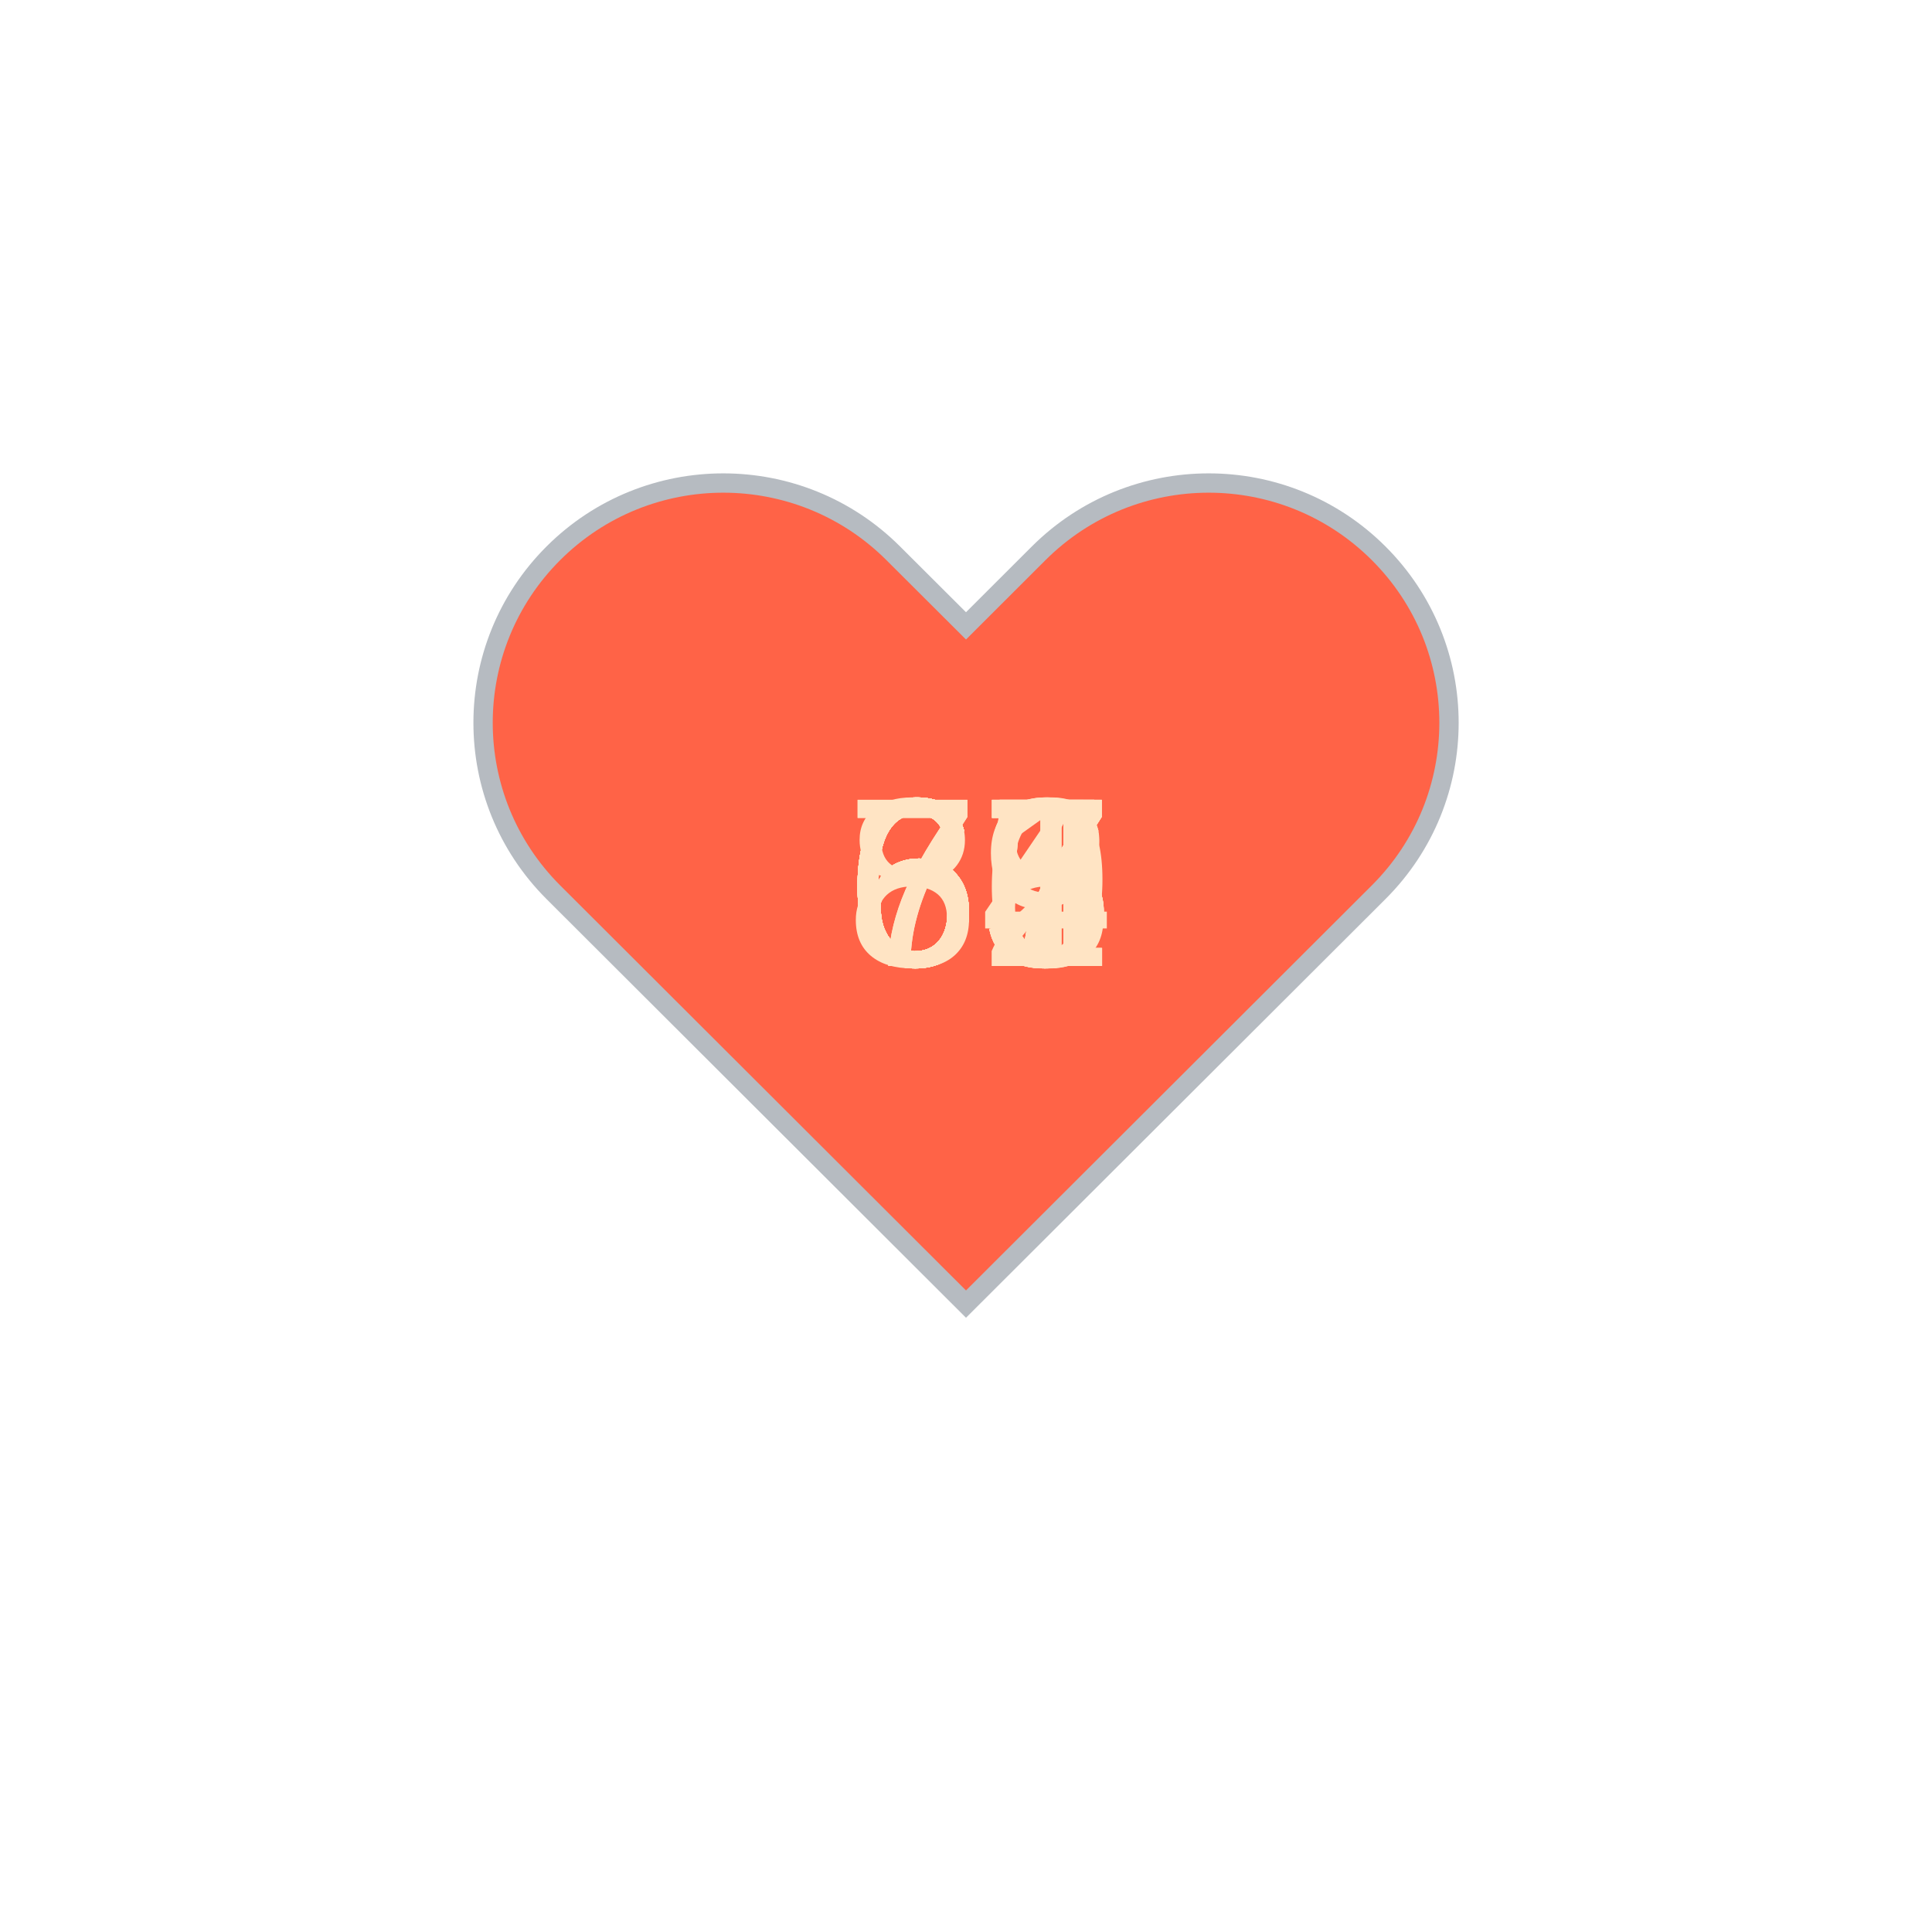
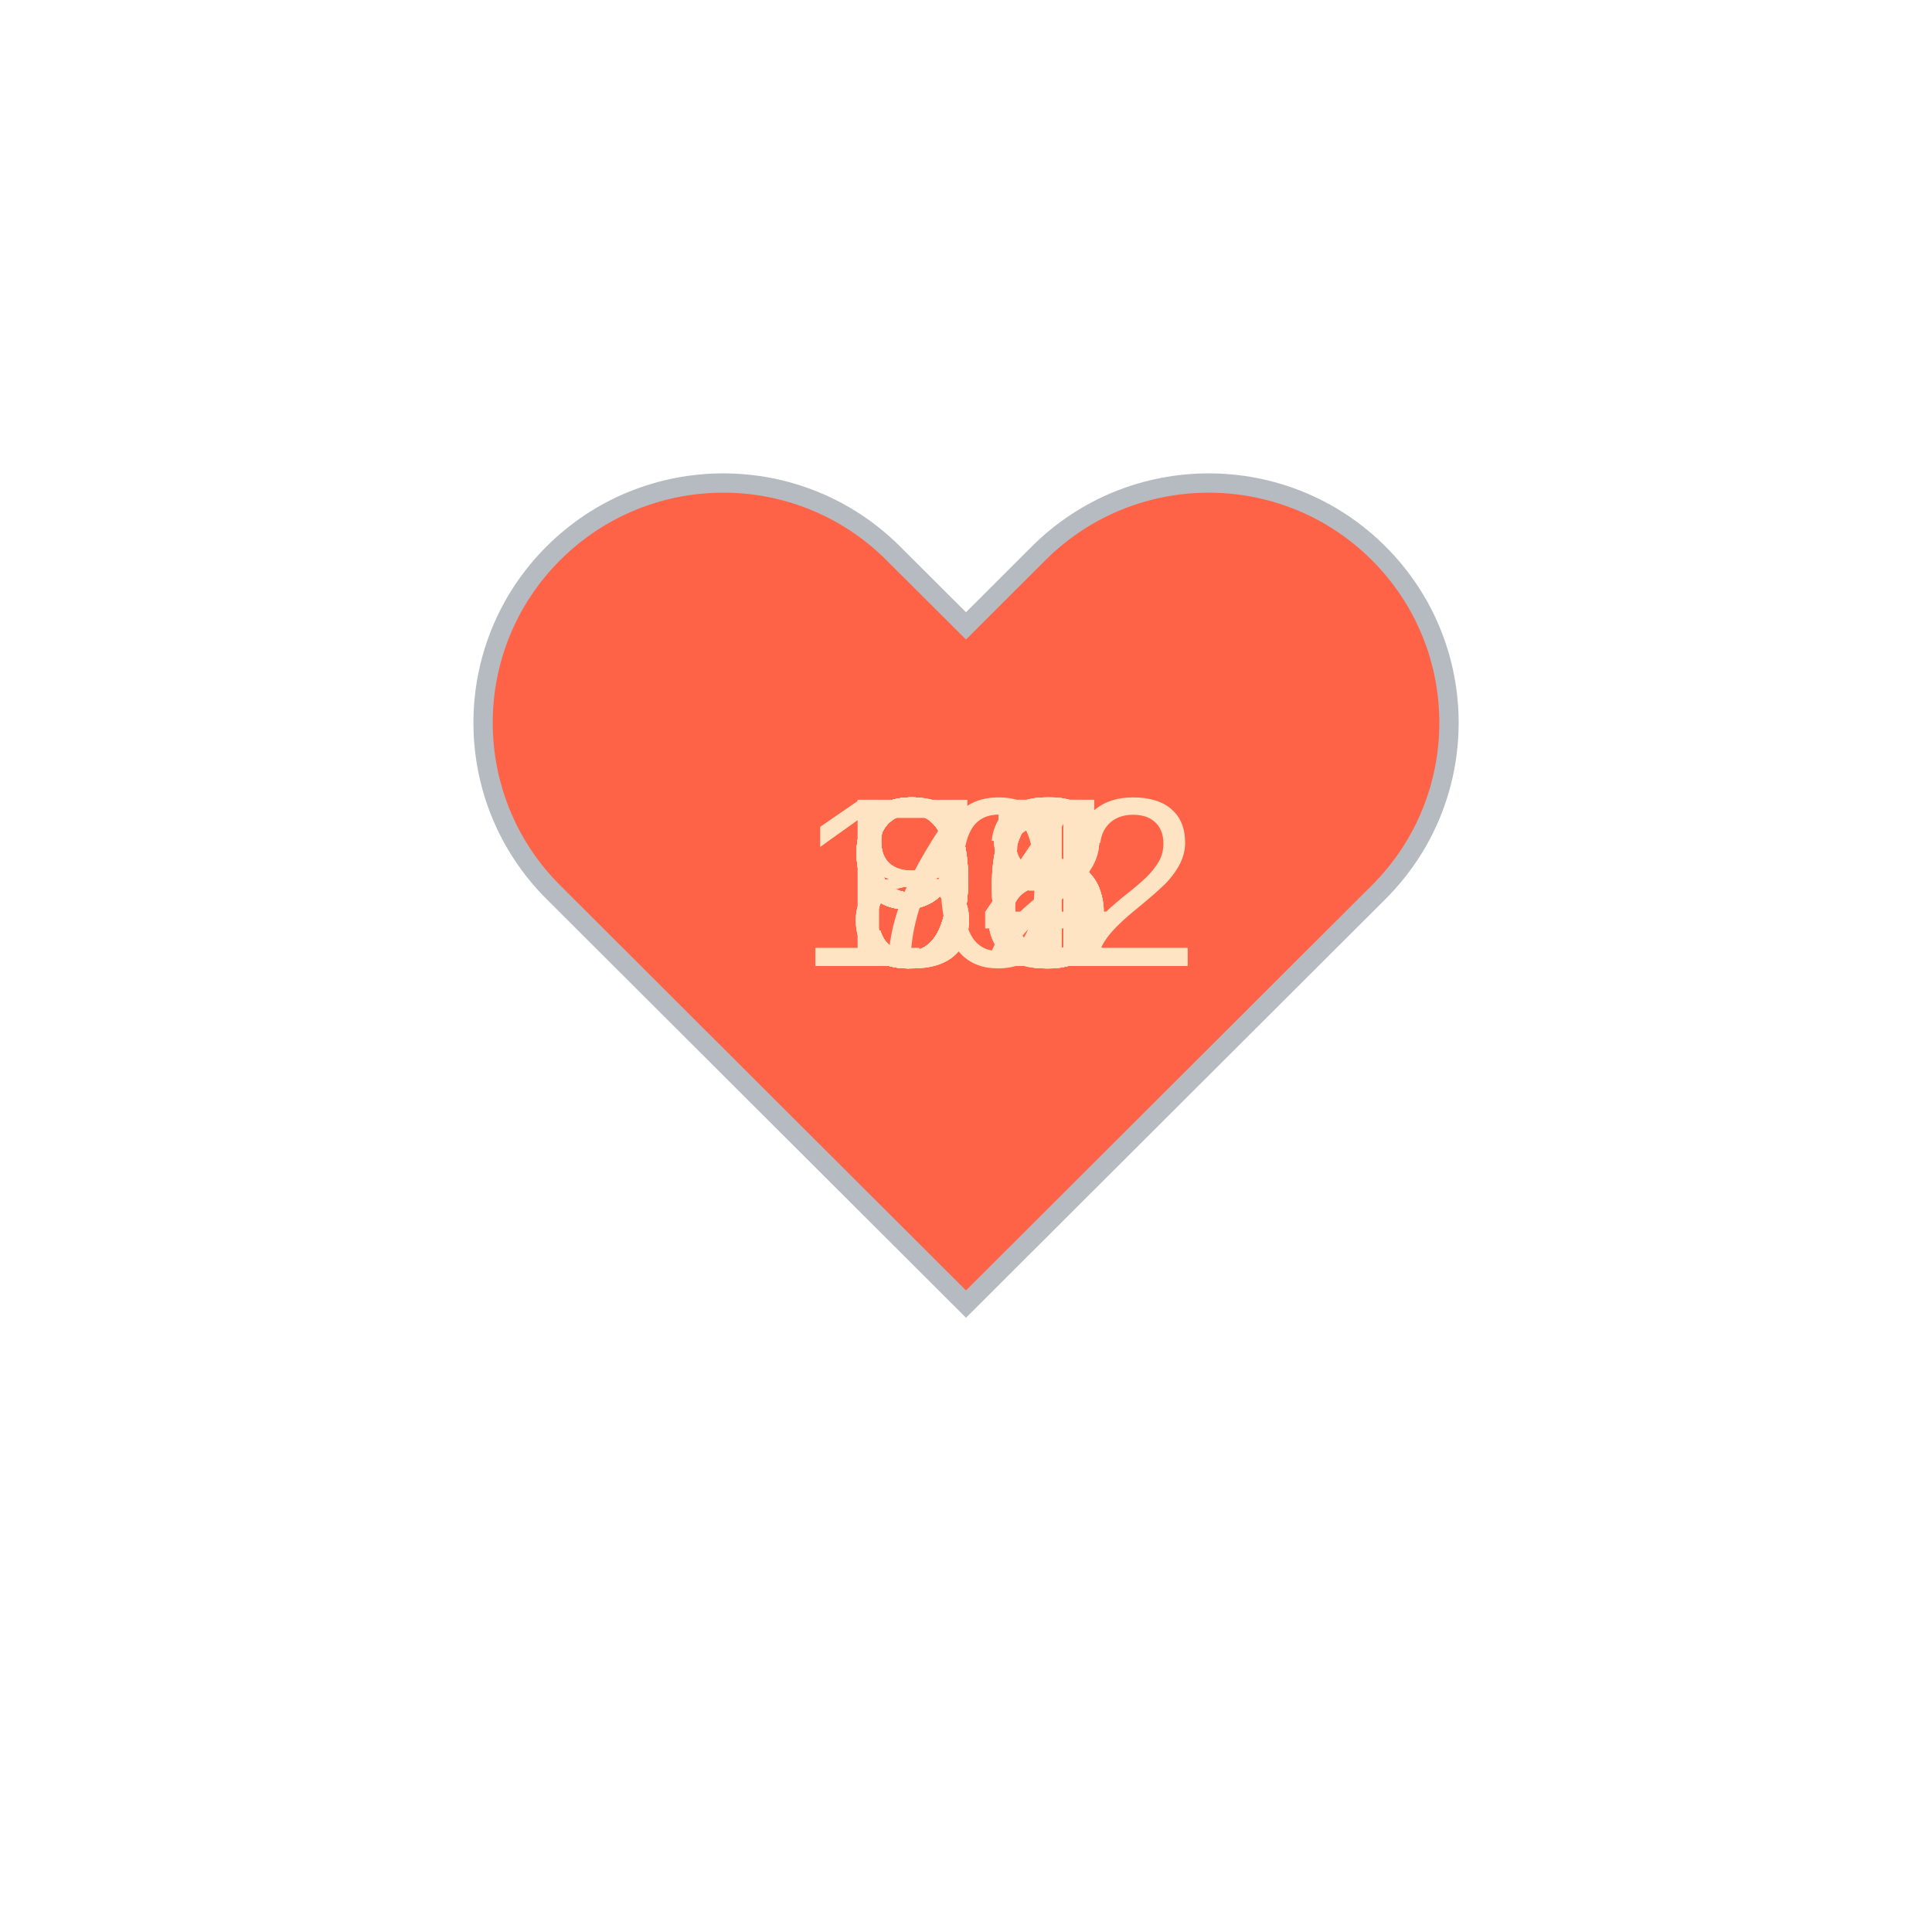
<svg xmlns="http://www.w3.org/2000/svg" baseProfile="full" height="150" version="1.1" viewBox="0,0,200,200" width="150">
  <defs />
  <g transform="translate(100 100)">
    <path d="M92.71,7.27L92.71,7.27c-9.71-9.69-25.46-9.69-35.18,0L50,14.79l-7.54-7.52C32.75-2.42,17-2.42,7.29,7.27v0 c-9.71,9.69-9.71,25.41,0,35.1L50,85l42.71-42.63C102.43,32.68,102.43,16.96,92.71,7.27z" fill="tomato" stroke="#B6BBC1" stroke-width="2" transform="translate(-50 -50)" />
    <animateTransform additive="sum" attributeName="transform" dur="1.2s" repeatCount="indefinite" type="scale" values="1; 1.5; 1.25; 1.5; 1.5; 1;" />
-     <text fill="bisque" style="font-size:25px; font-family:Arial" transform="translate(-12.5 0)">65<animate attributeName="visibility" dur="18.0s" keyTimes="0;0.07;0.13;0.2;0.27;0.33;0.4;0.47;0.53;0.6;0.67;0.73;0.8;0.87;0.93;1.0" repeatCount="indefinite" values="visible;hidden;hidden;hidden;hidden;hidden;hidden;hidden;hidden;hidden;hidden;hidden;hidden;hidden;hidden;hidden" />
+     <text fill="bisque" style="font-size:25px; font-family:Arial" transform="translate(-12.5 0)">92<animate attributeName="visibility" dur="18.0s" keyTimes="0;0.07;0.13;0.2;0.27;0.33;0.4;0.47;0.53;0.6;0.67;0.73;0.8;0.87;0.93;1.0" repeatCount="indefinite" values="visible;hidden;hidden;hidden;hidden;hidden;hidden;hidden;hidden;hidden;hidden;hidden;hidden;hidden;hidden;hidden" />
    </text>
-     <text fill="bisque" style="font-size:25px; font-family:Arial" transform="translate(-12.5 0)">66<animate attributeName="visibility" dur="18.0s" keyTimes="0;0.07;0.13;0.2;0.27;0.33;0.4;0.47;0.53;0.6;0.67;0.73;0.8;0.87;0.93;1.0" repeatCount="indefinite" values="hidden;visible;hidden;hidden;hidden;hidden;hidden;hidden;hidden;hidden;hidden;hidden;hidden;hidden;hidden;hidden" />
+     <text fill="bisque" style="font-size:25px; font-family:Arial" transform="translate(-12.5 0)">98<animate attributeName="visibility" dur="18.0s" keyTimes="0;0.07;0.13;0.2;0.27;0.33;0.4;0.47;0.53;0.6;0.67;0.73;0.8;0.87;0.93;1.0" repeatCount="indefinite" values="hidden;visible;hidden;hidden;hidden;hidden;hidden;hidden;hidden;hidden;hidden;hidden;hidden;hidden;hidden;hidden" />
    </text>
-     <text fill="bisque" style="font-size:25px; font-family:Arial" transform="translate(-12.5 0)">67<animate attributeName="visibility" dur="18.0s" keyTimes="0;0.07;0.13;0.2;0.27;0.33;0.4;0.47;0.53;0.6;0.67;0.73;0.8;0.87;0.93;1.0" repeatCount="indefinite" values="hidden;hidden;visible;hidden;hidden;hidden;hidden;hidden;hidden;hidden;hidden;hidden;hidden;hidden;hidden;hidden" />
+     <text fill="bisque" style="font-size:25px; font-family:Arial" transform="translate(-12.5 0)">88<animate attributeName="visibility" dur="18.0s" keyTimes="0;0.07;0.13;0.2;0.27;0.33;0.4;0.47;0.53;0.6;0.67;0.73;0.8;0.87;0.93;1.0" repeatCount="indefinite" values="hidden;hidden;visible;hidden;hidden;hidden;hidden;hidden;hidden;hidden;hidden;hidden;hidden;hidden;hidden;hidden" />
    </text>
-     <text fill="bisque" style="font-size:25px; font-family:Arial" transform="translate(-12.5 0)">67<animate attributeName="visibility" dur="18.0s" keyTimes="0;0.07;0.13;0.2;0.27;0.33;0.4;0.47;0.53;0.6;0.67;0.73;0.8;0.87;0.93;1.0" repeatCount="indefinite" values="hidden;hidden;hidden;visible;hidden;hidden;hidden;hidden;hidden;hidden;hidden;hidden;hidden;hidden;hidden;hidden" />
+     <text fill="bisque" style="font-size:25px; font-family:Arial" transform="translate(-12.5 0)">75<animate attributeName="visibility" dur="18.0s" keyTimes="0;0.07;0.13;0.2;0.27;0.33;0.4;0.47;0.53;0.6;0.67;0.73;0.8;0.87;0.93;1.0" repeatCount="indefinite" values="hidden;hidden;hidden;visible;hidden;hidden;hidden;hidden;hidden;hidden;hidden;hidden;hidden;hidden;hidden;hidden" />
    </text>
-     <text fill="bisque" style="font-size:25px; font-family:Arial" transform="translate(-12.5 0)">71<animate attributeName="visibility" dur="18.0s" keyTimes="0;0.07;0.13;0.2;0.27;0.33;0.4;0.47;0.53;0.6;0.67;0.73;0.8;0.87;0.93;1.0" repeatCount="indefinite" values="hidden;hidden;hidden;hidden;visible;hidden;hidden;hidden;hidden;hidden;hidden;hidden;hidden;hidden;hidden;hidden" />
+     <text fill="bisque" style="font-size:25px; font-family:Arial" transform="translate(-12.5 0)">95<animate attributeName="visibility" dur="18.0s" keyTimes="0;0.07;0.13;0.2;0.27;0.33;0.4;0.47;0.53;0.6;0.67;0.73;0.8;0.87;0.93;1.0" repeatCount="indefinite" values="hidden;hidden;hidden;hidden;visible;hidden;hidden;hidden;hidden;hidden;hidden;hidden;hidden;hidden;hidden;hidden" />
    </text>
-     <text fill="bisque" style="font-size:25px; font-family:Arial" transform="translate(-12.5 0)">65<animate attributeName="visibility" dur="18.0s" keyTimes="0;0.07;0.13;0.2;0.27;0.33;0.4;0.47;0.53;0.6;0.67;0.73;0.8;0.87;0.93;1.0" repeatCount="indefinite" values="hidden;hidden;hidden;hidden;hidden;visible;hidden;hidden;hidden;hidden;hidden;hidden;hidden;hidden;hidden;hidden" />
+     <text fill="bisque" style="font-size:25px; font-family:Arial" transform="translate(-12.5 0)">96<animate attributeName="visibility" dur="18.0s" keyTimes="0;0.07;0.13;0.2;0.27;0.33;0.4;0.47;0.53;0.6;0.67;0.73;0.8;0.87;0.93;1.0" repeatCount="indefinite" values="hidden;hidden;hidden;hidden;hidden;visible;hidden;hidden;hidden;hidden;hidden;hidden;hidden;hidden;hidden;hidden" />
    </text>
-     <text fill="bisque" style="font-size:25px; font-family:Arial" transform="translate(-12.5 0)">65<animate attributeName="visibility" dur="18.0s" keyTimes="0;0.07;0.13;0.2;0.27;0.33;0.4;0.47;0.53;0.6;0.67;0.73;0.8;0.87;0.93;1.0" repeatCount="indefinite" values="hidden;hidden;hidden;hidden;hidden;hidden;visible;hidden;hidden;hidden;hidden;hidden;hidden;hidden;hidden;hidden" />
+     <text fill="bisque" style="font-size:25px; font-family:Arial" transform="translate(-12.5 0)">88<animate attributeName="visibility" dur="18.0s" keyTimes="0;0.07;0.13;0.2;0.27;0.33;0.4;0.47;0.53;0.6;0.67;0.73;0.8;0.87;0.93;1.0" repeatCount="indefinite" values="hidden;hidden;hidden;hidden;hidden;hidden;visible;hidden;hidden;hidden;hidden;hidden;hidden;hidden;hidden;hidden" />
    </text>
-     <text fill="bisque" style="font-size:25px; font-family:Arial" transform="translate(-12.5 0)">67<animate attributeName="visibility" dur="18.0s" keyTimes="0;0.07;0.13;0.2;0.27;0.33;0.4;0.47;0.53;0.6;0.67;0.73;0.8;0.87;0.93;1.0" repeatCount="indefinite" values="hidden;hidden;hidden;hidden;hidden;hidden;hidden;visible;hidden;hidden;hidden;hidden;hidden;hidden;hidden;hidden" />
+     <text fill="bisque" style="font-size:25px; font-family:Arial" transform="translate(-12.5 0)">86<animate attributeName="visibility" dur="18.0s" keyTimes="0;0.07;0.13;0.2;0.27;0.33;0.4;0.47;0.53;0.6;0.67;0.73;0.8;0.87;0.93;1.0" repeatCount="indefinite" values="hidden;hidden;hidden;hidden;hidden;hidden;hidden;visible;hidden;hidden;hidden;hidden;hidden;hidden;hidden;hidden" />
    </text>
-     <text fill="bisque" style="font-size:25px; font-family:Arial" transform="translate(-12.5 0)">65<animate attributeName="visibility" dur="18.0s" keyTimes="0;0.07;0.13;0.2;0.27;0.33;0.4;0.47;0.53;0.6;0.67;0.73;0.8;0.87;0.93;1.0" repeatCount="indefinite" values="hidden;hidden;hidden;hidden;hidden;hidden;hidden;hidden;visible;hidden;hidden;hidden;hidden;hidden;hidden;hidden" />
+     <text fill="bisque" style="font-size:25px; font-family:Arial" transform="translate(-12.5 0)">93<animate attributeName="visibility" dur="18.0s" keyTimes="0;0.07;0.13;0.2;0.27;0.33;0.4;0.47;0.53;0.6;0.67;0.73;0.8;0.87;0.93;1.0" repeatCount="indefinite" values="hidden;hidden;hidden;hidden;hidden;hidden;hidden;hidden;visible;hidden;hidden;hidden;hidden;hidden;hidden;hidden" />
    </text>
-     <text fill="bisque" style="font-size:25px; font-family:Arial" transform="translate(-12.5 0)">69<animate attributeName="visibility" dur="18.0s" keyTimes="0;0.07;0.13;0.2;0.27;0.33;0.4;0.47;0.53;0.6;0.67;0.73;0.8;0.87;0.93;1.0" repeatCount="indefinite" values="hidden;hidden;hidden;hidden;hidden;hidden;hidden;hidden;hidden;visible;hidden;hidden;hidden;hidden;hidden;hidden" />
+     <text fill="bisque" style="font-size:25px; font-family:Arial" transform="translate(-12.5 0)">94<animate attributeName="visibility" dur="18.0s" keyTimes="0;0.07;0.13;0.2;0.27;0.33;0.4;0.47;0.53;0.6;0.67;0.73;0.8;0.87;0.93;1.0" repeatCount="indefinite" values="hidden;hidden;hidden;hidden;hidden;hidden;hidden;hidden;hidden;visible;hidden;hidden;hidden;hidden;hidden;hidden" />
    </text>
-     <text fill="bisque" style="font-size:25px; font-family:Arial" transform="translate(-12.5 0)">68<animate attributeName="visibility" dur="18.0s" keyTimes="0;0.07;0.13;0.2;0.27;0.33;0.4;0.47;0.53;0.6;0.67;0.73;0.8;0.87;0.93;1.0" repeatCount="indefinite" values="hidden;hidden;hidden;hidden;hidden;hidden;hidden;hidden;hidden;hidden;visible;hidden;hidden;hidden;hidden;hidden" />
+     <text fill="bisque" style="font-size:25px; font-family:Arial" transform="translate(-12.5 0)">96<animate attributeName="visibility" dur="18.0s" keyTimes="0;0.07;0.13;0.2;0.27;0.33;0.4;0.47;0.53;0.6;0.67;0.73;0.8;0.87;0.93;1.0" repeatCount="indefinite" values="hidden;hidden;hidden;hidden;hidden;hidden;hidden;hidden;hidden;hidden;visible;hidden;hidden;hidden;hidden;hidden" />
    </text>
-     <text fill="bisque" style="font-size:25px; font-family:Arial" transform="translate(-12.5 0)">64<animate attributeName="visibility" dur="18.0s" keyTimes="0;0.07;0.13;0.2;0.27;0.33;0.4;0.47;0.53;0.6;0.67;0.73;0.8;0.87;0.93;1.0" repeatCount="indefinite" values="hidden;hidden;hidden;hidden;hidden;hidden;hidden;hidden;hidden;hidden;hidden;visible;hidden;hidden;hidden;hidden" />
+     <text fill="bisque" style="font-size:25px; font-family:Arial" transform="translate(-17.5 0)">102<animate attributeName="visibility" dur="18.0s" keyTimes="0;0.07;0.13;0.2;0.27;0.33;0.4;0.47;0.53;0.6;0.67;0.73;0.8;0.87;0.93;1.0" repeatCount="indefinite" values="hidden;hidden;hidden;hidden;hidden;hidden;hidden;hidden;hidden;hidden;hidden;visible;hidden;hidden;hidden;hidden" />
    </text>
-     <text fill="bisque" style="font-size:25px; font-family:Arial" transform="translate(-12.5 0)">67<animate attributeName="visibility" dur="18.0s" keyTimes="0;0.07;0.13;0.2;0.27;0.33;0.4;0.47;0.53;0.6;0.67;0.73;0.8;0.87;0.93;1.0" repeatCount="indefinite" values="hidden;hidden;hidden;hidden;hidden;hidden;hidden;hidden;hidden;hidden;hidden;hidden;visible;hidden;hidden;hidden" />
+     <text fill="bisque" style="font-size:25px; font-family:Arial" transform="translate(-12.5 0)">96<animate attributeName="visibility" dur="18.0s" keyTimes="0;0.07;0.13;0.2;0.27;0.33;0.4;0.47;0.53;0.6;0.67;0.73;0.8;0.87;0.93;1.0" repeatCount="indefinite" values="hidden;hidden;hidden;hidden;hidden;hidden;hidden;hidden;hidden;hidden;hidden;hidden;visible;hidden;hidden;hidden" />
    </text>
-     <text fill="bisque" style="font-size:25px; font-family:Arial" transform="translate(-12.5 0)">75<animate attributeName="visibility" dur="18.0s" keyTimes="0;0.07;0.13;0.2;0.27;0.33;0.4;0.47;0.53;0.6;0.67;0.73;0.8;0.87;0.93;1.0" repeatCount="indefinite" values="hidden;hidden;hidden;hidden;hidden;hidden;hidden;hidden;hidden;hidden;hidden;hidden;hidden;visible;hidden;hidden" />
+     <text fill="bisque" style="font-size:25px; font-family:Arial" transform="translate(-12.5 0)">91<animate attributeName="visibility" dur="18.0s" keyTimes="0;0.07;0.13;0.2;0.27;0.33;0.4;0.47;0.53;0.6;0.67;0.73;0.8;0.87;0.93;1.0" repeatCount="indefinite" values="hidden;hidden;hidden;hidden;hidden;hidden;hidden;hidden;hidden;hidden;hidden;hidden;hidden;visible;hidden;hidden" />
    </text>
-     <text fill="bisque" style="font-size:25px; font-family:Arial" transform="translate(-12.5 0)">82<animate attributeName="visibility" dur="18.0s" keyTimes="0;0.07;0.13;0.2;0.27;0.33;0.4;0.47;0.53;0.6;0.67;0.73;0.8;0.87;0.93;1.0" repeatCount="indefinite" values="hidden;hidden;hidden;hidden;hidden;hidden;hidden;hidden;hidden;hidden;hidden;hidden;hidden;hidden;visible;hidden" />
+     <text fill="bisque" style="font-size:25px; font-family:Arial" transform="translate(-12.5 0)">91<animate attributeName="visibility" dur="18.0s" keyTimes="0;0.07;0.13;0.2;0.27;0.33;0.4;0.47;0.53;0.6;0.67;0.73;0.8;0.87;0.93;1.0" repeatCount="indefinite" values="hidden;hidden;hidden;hidden;hidden;hidden;hidden;hidden;hidden;hidden;hidden;hidden;hidden;hidden;visible;hidden" />
    </text>
  </g>
</svg>
